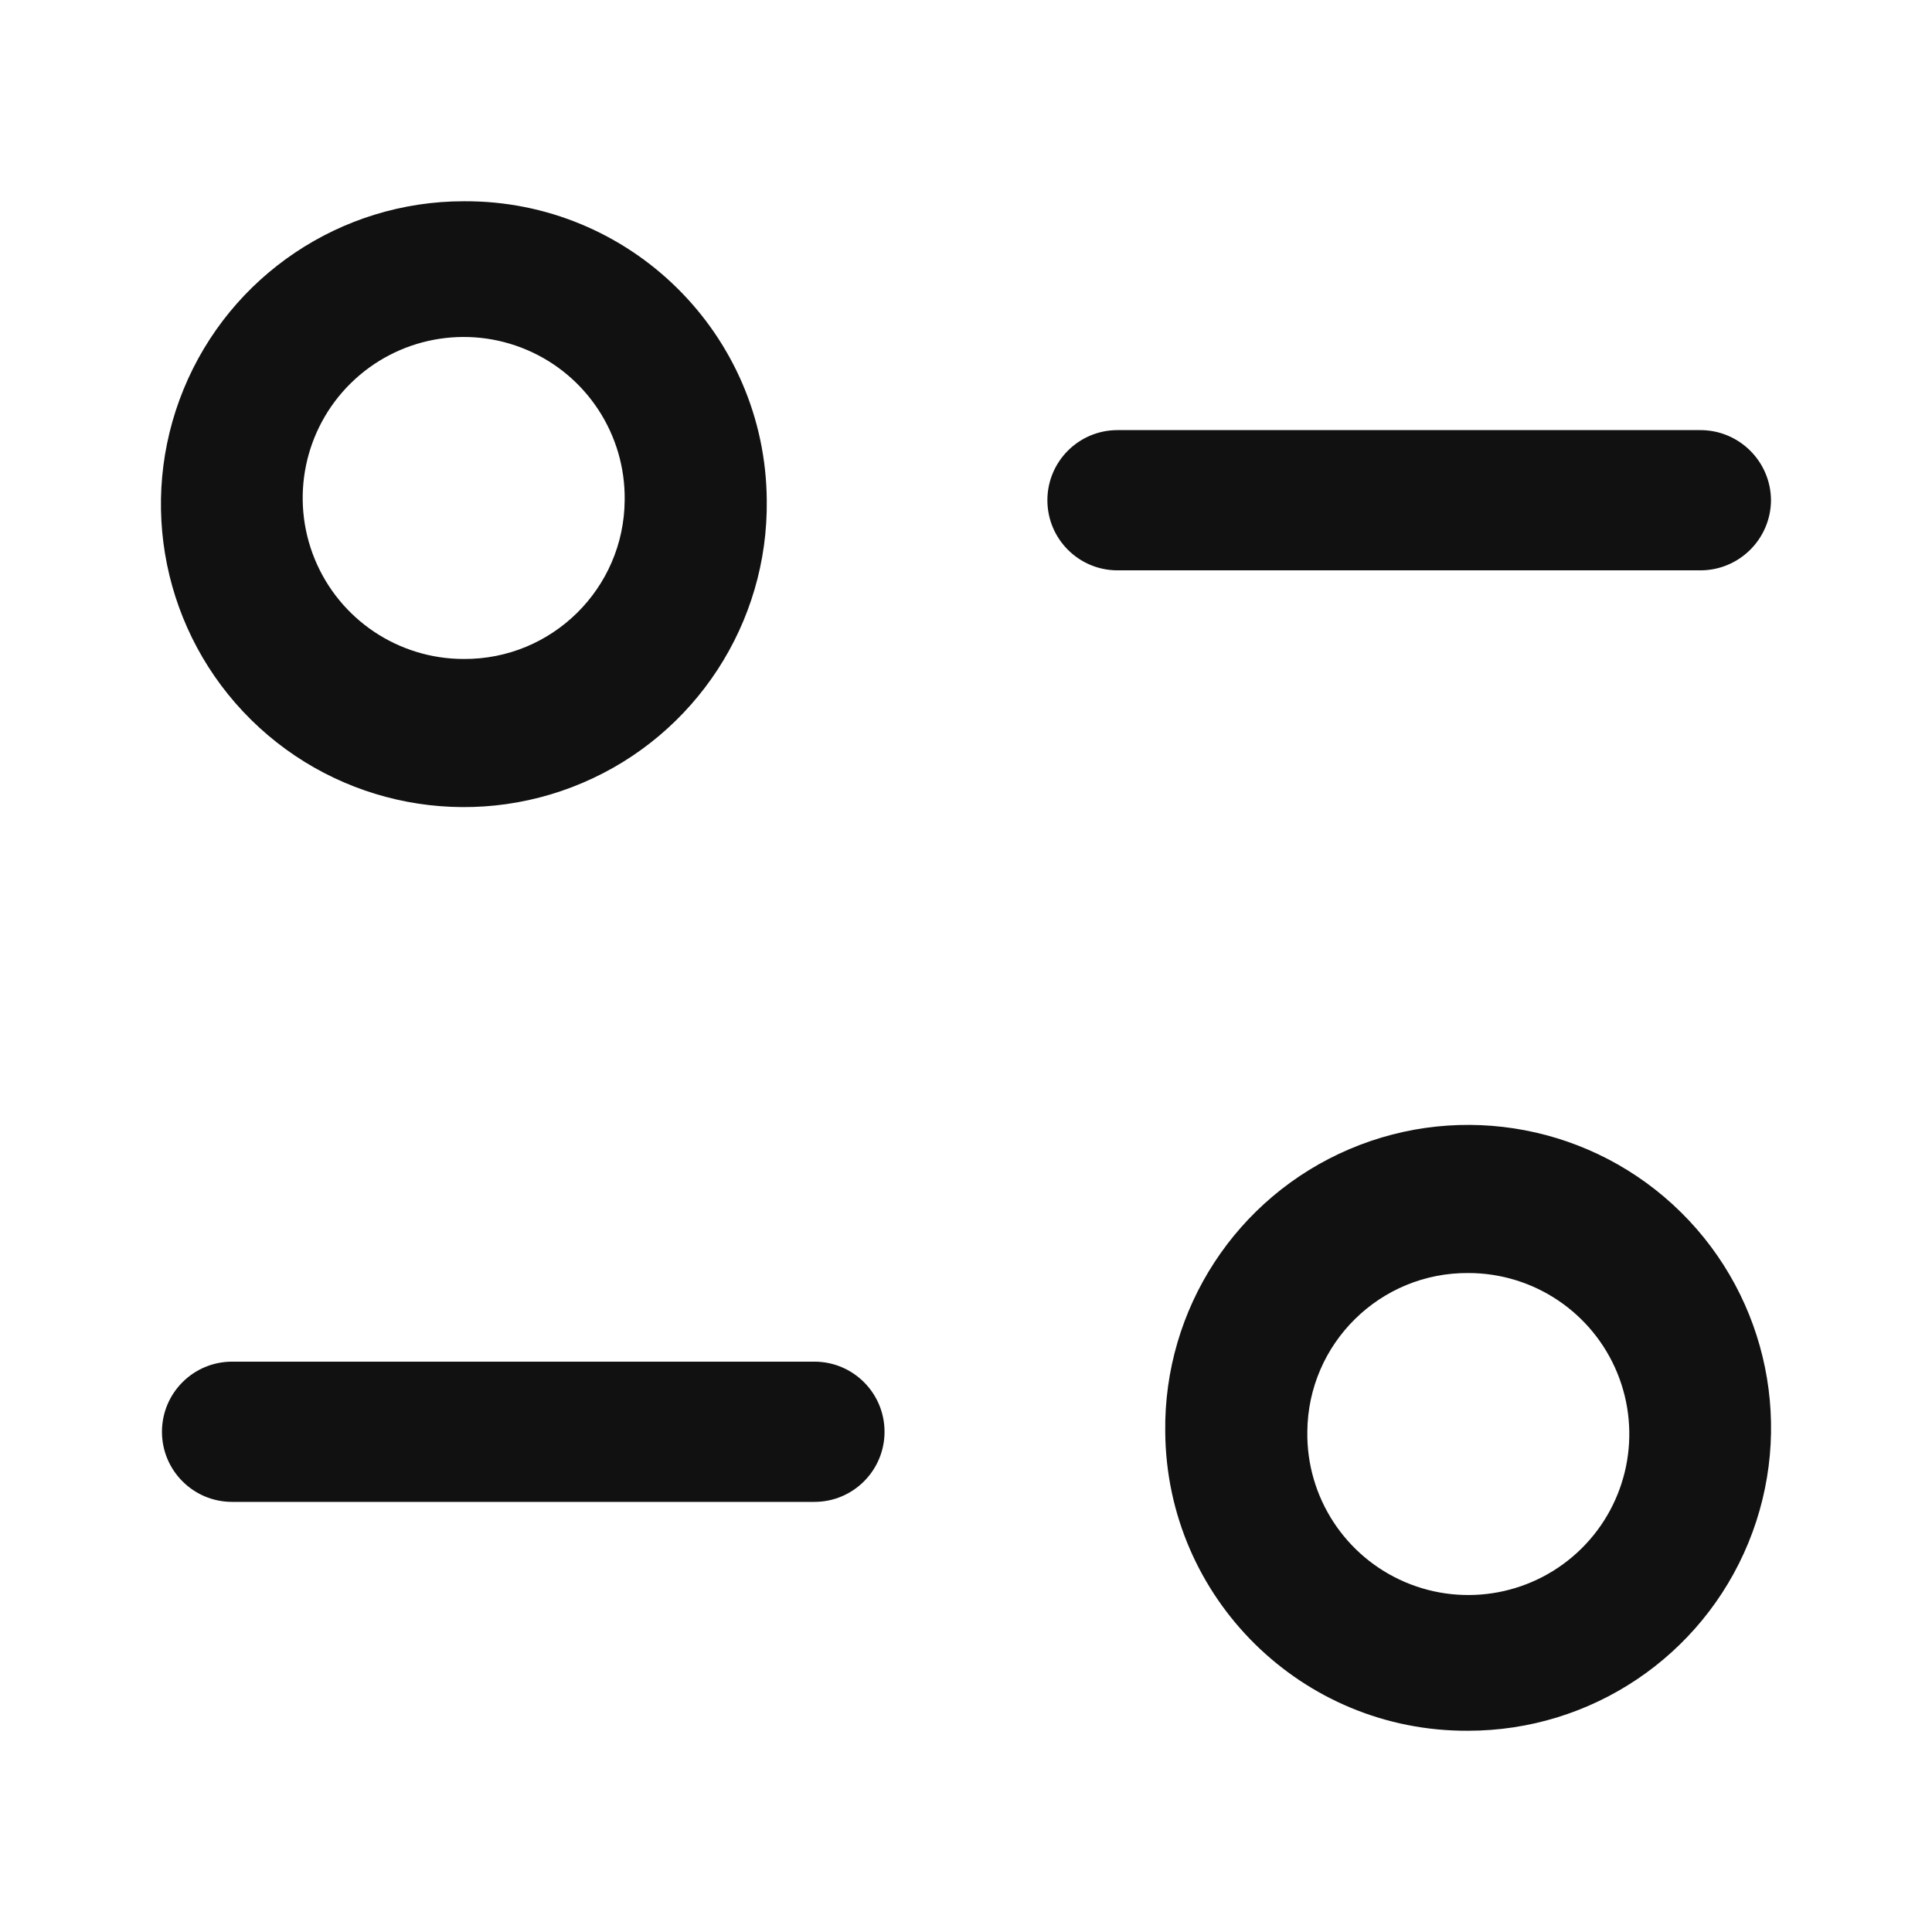
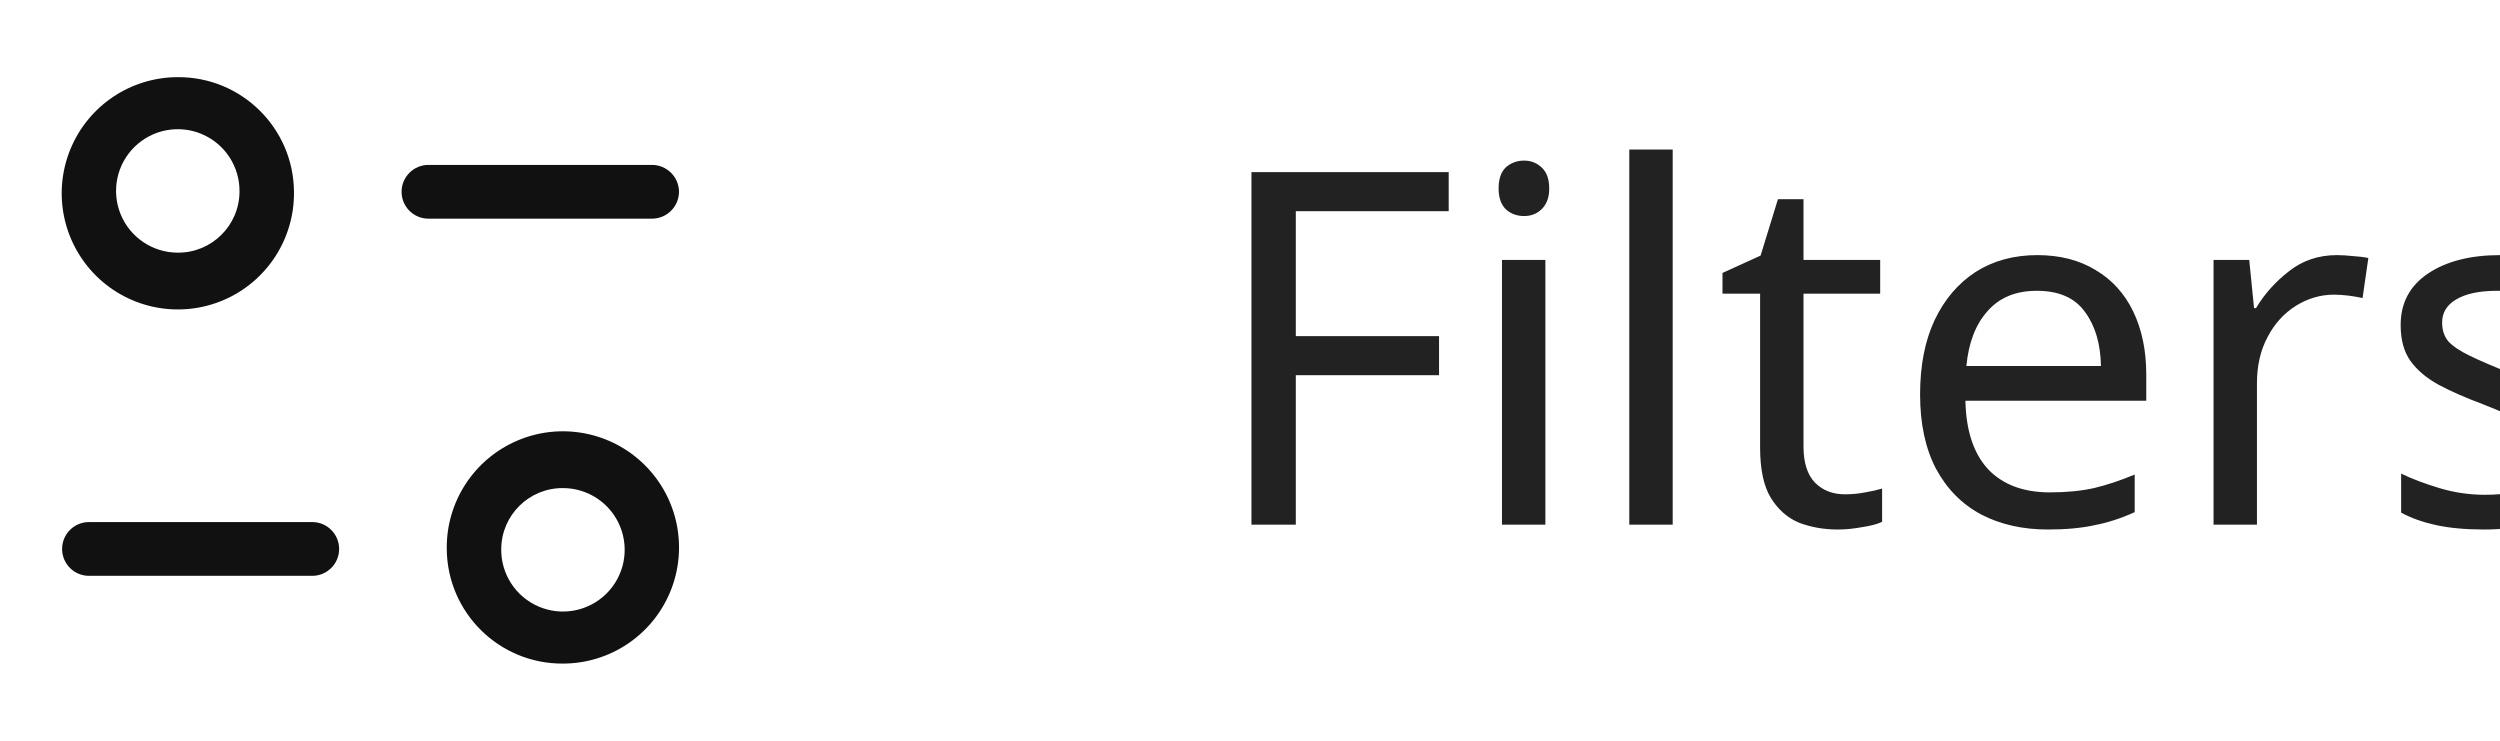
- <svg xmlns="http://www.w3.org/2000/svg" width="24" height="24" viewBox="0 0 24 24">
-   <g id="Group_18" data-name="Group 18" transform="translate(-1521 -170)">
-     <rect id="Rectangle_60" data-name="Rectangle 60" width="24" height="24" transform="translate(1521 170)" fill="rgba(255,255,255,0)" />
-     <path id="Filter" d="M7.76,6.214a2,2,0,1,0-2,1.972A1.987,1.987,0,0,0,7.76,6.214Zm1.765,0A3.763,3.763,0,1,1,5.762,2.5,3.742,3.742,0,0,1,9.525,6.214ZM22,6.214a.877.877,0,0,0-.882-.871H13.882a.871.871,0,1,0,0,1.742h7.235A.877.877,0,0,0,22,6.214ZM16.24,17.786a2,2,0,1,0,2-1.972A1.987,1.987,0,0,0,16.24,17.786Zm-1.765,0A3.763,3.763,0,1,1,18.237,21.5,3.741,3.741,0,0,1,14.475,17.786ZM2.883,16.915h7.234a.871.871,0,1,1,0,1.742H2.883a.871.871,0,1,1,0-1.742Z" transform="translate(1521 170)" fill="#111" fill-rule="evenodd" />
+ <svg xmlns="http://www.w3.org/2000/svg" width="81" height="24" viewBox="0 0 81 24">
+   <g id="Group_19" data-name="Group 19" transform="translate(-1620 -163)">
+     <g id="Group_18" data-name="Group 18" transform="translate(99 -7)">
+       <rect id="Rectangle_60" data-name="Rectangle 60" width="24" height="24" transform="translate(1521 170)" fill="rgba(255,255,255,0)" />
+       <path id="Filter" d="M7.76,6.214a2,2,0,1,0-2,1.972A1.987,1.987,0,0,0,7.76,6.214Zm1.765,0A3.763,3.763,0,1,1,5.762,2.5,3.742,3.742,0,0,1,9.525,6.214ZM22,6.214a.877.877,0,0,0-.882-.871H13.882a.871.871,0,1,0,0,1.742h7.235A.877.877,0,0,0,22,6.214ZM16.24,17.786a2,2,0,1,0,2-1.972A1.987,1.987,0,0,0,16.24,17.786Zm-1.765,0A3.763,3.763,0,1,1,18.237,21.5,3.741,3.741,0,0,1,14.475,17.786ZM2.883,16.915h7.234a.871.871,0,1,1,0,1.742H2.883a.871.871,0,1,1,0-1.742Z" transform="translate(1521 170)" fill="#111" fill-rule="evenodd" />
+     </g>
+     <text id="Filters" transform="translate(1659 180)" fill="#222" font-size="16" font-family="SegoeUI, Segoe UI">
+       <tspan x="0" y="0">Filters</tspan>
+     </text>
  </g>
</svg>
